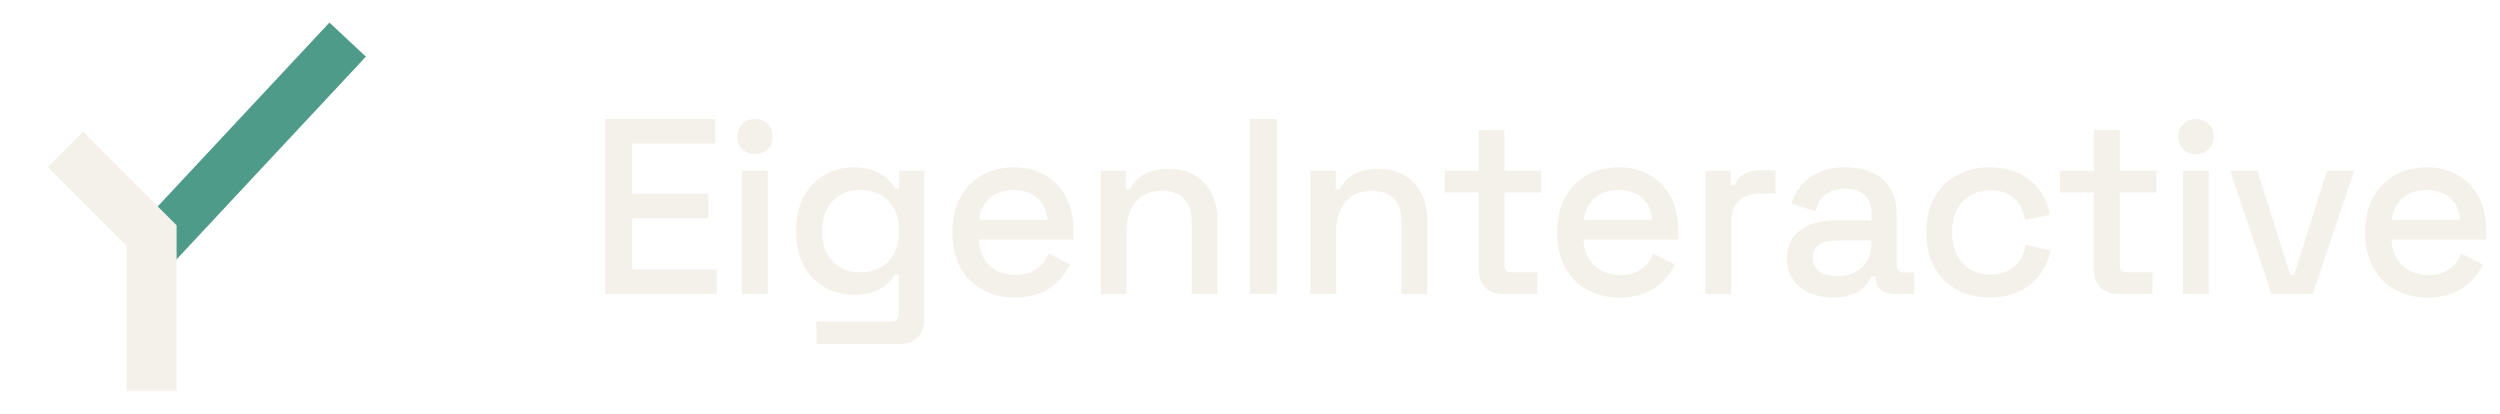
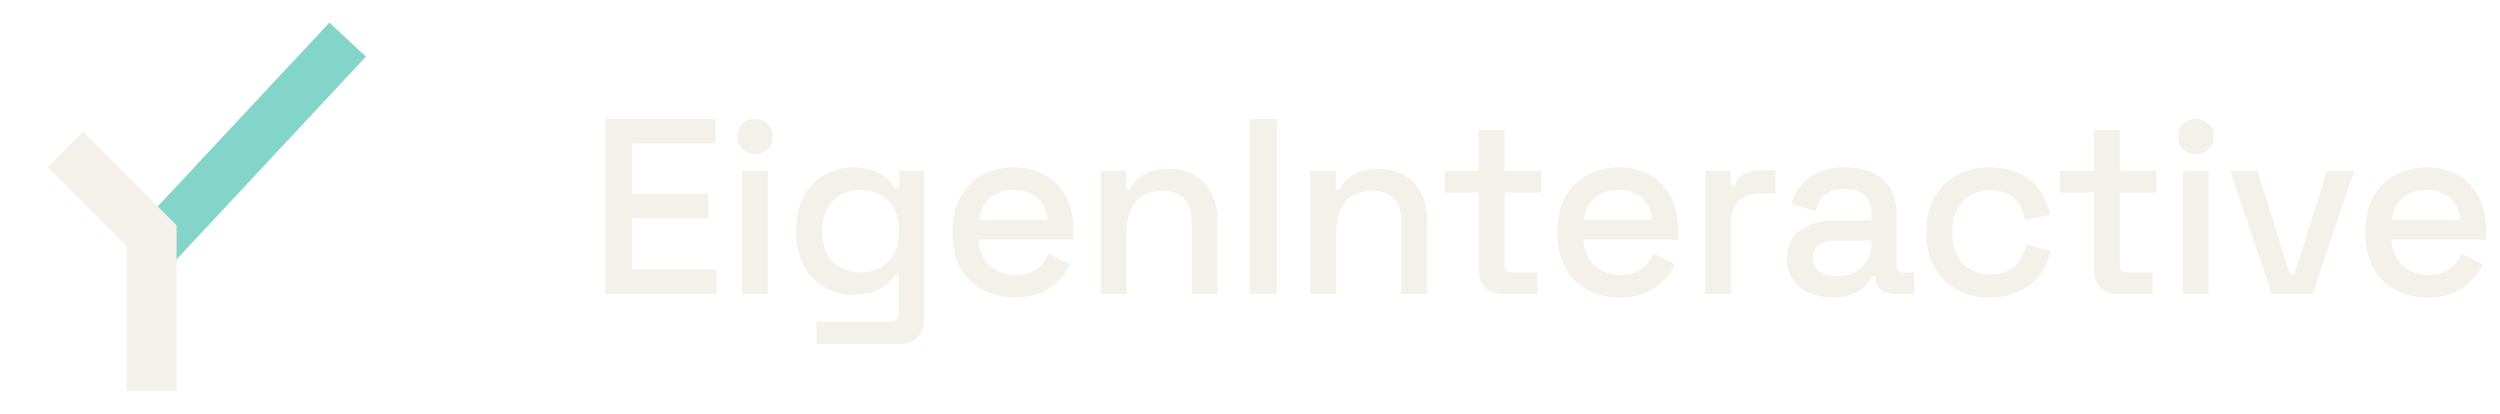
<svg xmlns="http://www.w3.org/2000/svg" viewBox="0 0 230 38" width="230" height="38" fill="none">
  <svg x="0" y="0" width="38" height="38" viewBox="25.3 19 149 149" overflow="visible">
-     <path d="M80 109L150.711 33.289" stroke="#4E9B89" stroke-width="18" stroke-linecap="butt" />
+     <path d="M80 109L150.711 33.289" stroke="#82D5C8" stroke-width="18" stroke-linecap="butt" />
    <path d="M80 160V104L48.887 72.887" stroke="#F4F1EA" stroke-width="18" stroke-linejoin="miter" stroke-linecap="butt" />
  </svg>
  <path d="M55.679 27.050L65.937 27.050L65.937 24.796L58.163 24.796L58.163 20.081L65.178 20.081L65.178 17.827L58.163 17.827L58.163 13.204L65.822 13.204L65.822 10.950L55.679 10.950M69.456 14.170C70.376 14.170 71.089 13.526 71.089 12.560C71.089 11.594 70.376 10.950 69.456 10.950C68.513 10.950 67.823 11.594 67.823 12.560C67.823 13.526 68.513 14.170 69.456 14.170M68.260 27.050L70.629 27.050L70.629 15.711L68.260 15.711M73.251 21.438C73.251 24.980 75.643 27.119 78.518 27.119C80.749 27.119 81.807 26.153 82.313 25.279L82.681 25.279L82.681 28.890C82.681 29.350 82.451 29.580 82.014 29.580L75.114 29.580L75.114 31.650L82.750 31.650C84.153 31.650 85.027 30.776 85.027 29.373L85.027 15.711L82.727 15.711L82.727 17.344L82.359 17.344C81.807 16.401 80.726 15.389 78.518 15.389C75.643 15.389 73.251 17.528 73.251 21.093M79.162 25.049C77.138 25.049 75.643 23.692 75.643 21.369L75.643 21.162C75.643 18.839 77.115 17.482 79.162 17.482C81.232 17.482 82.704 18.839 82.704 21.162L82.704 21.369C82.704 23.692 81.209 25.049 79.162 25.049M93.376 27.372C96.435 27.372 97.769 25.647 98.459 24.336L96.481 23.324C95.998 24.382 95.216 25.302 93.422 25.302C91.513 25.302 90.110 24.037 90.041 22.036L98.758 22.036L98.758 21.139C98.758 17.689 96.550 15.389 93.284 15.389C89.949 15.389 87.626 17.712 87.626 21.254L87.626 21.530C87.626 25.049 89.926 27.372 93.376 27.372M90.064 20.219C90.294 18.517 91.467 17.482 93.261 17.482C95.032 17.482 96.228 18.517 96.366 20.219M101.265 27.050L103.634 27.050L103.634 21.323C103.634 18.885 104.922 17.551 106.877 17.551C108.602 17.551 109.637 18.448 109.637 20.426L109.637 27.050L112.006 27.050L112.006 20.242C112.006 17.321 110.143 15.527 107.567 15.527C105.382 15.527 104.393 16.493 103.956 17.413L103.588 17.413L103.588 15.711L101.265 15.711M114.996 27.050L117.480 27.050L117.480 10.950L114.996 10.950M120.562 27.050L122.931 27.050L122.931 21.323C122.931 18.885 124.219 17.551 126.174 17.551C127.899 17.551 128.934 18.448 128.934 20.426L128.934 27.050L131.303 27.050L131.303 20.242C131.303 17.321 129.440 15.527 126.864 15.527C124.679 15.527 123.690 16.493 123.253 17.413L122.885 17.413L122.885 15.711L120.562 15.711M138.295 27.050L141.423 27.050L141.423 25.049L139.054 25.049C138.617 25.049 138.410 24.819 138.410 24.359L138.410 17.712L141.791 17.712L141.791 15.711L138.410 15.711L138.410 11.962L136.041 11.962L136.041 15.711L132.913 15.711L132.913 17.712L136.041 17.712L136.041 24.773C136.041 26.176 136.892 27.050 138.295 27.050M149.013 27.372C152.072 27.372 153.406 25.647 154.096 24.336L152.118 23.324C151.635 24.382 150.853 25.302 149.059 25.302C147.150 25.302 145.747 24.037 145.678 22.036L154.395 22.036L154.395 21.139C154.395 17.689 152.187 15.389 148.921 15.389C145.586 15.389 143.263 17.712 143.263 21.254L143.263 21.530C143.263 25.049 145.563 27.372 149.013 27.372M145.701 20.219C145.931 18.517 147.104 17.482 148.898 17.482C150.669 17.482 151.865 18.517 152.003 20.219M156.902 27.050L159.271 27.050L159.271 20.380C159.271 18.632 160.352 17.804 161.893 17.804L163.342 17.804L163.342 15.665L161.985 15.665C160.766 15.665 159.961 16.102 159.593 17.045L159.225 17.045L159.225 15.711L156.902 15.711M168.655 27.372C171.001 27.372 171.829 26.176 172.174 25.440L172.542 25.440L172.542 25.509C172.542 26.452 173.278 27.050 174.336 27.050L176.107 27.050L176.107 25.072L175.141 25.072C174.727 25.072 174.497 24.842 174.497 24.382L174.497 19.713C174.497 16.953 172.703 15.389 169.759 15.389C166.861 15.389 165.366 16.930 164.814 18.724L167.022 19.437C167.298 18.218 168.103 17.367 169.736 17.367C171.392 17.367 172.174 18.241 172.174 19.552L172.174 20.288L168.724 20.288C166.240 20.288 164.400 21.484 164.400 23.784C164.400 26.084 166.240 27.372 168.655 27.372M169 25.417C167.597 25.417 166.769 24.750 166.769 23.715C166.769 22.680 167.597 22.128 168.862 22.128L172.174 22.128L172.174 22.358C172.174 24.267 170.886 25.417 169 25.417M183.053 27.372C186.319 27.372 188.136 25.417 188.665 23.048L186.365 22.519C186.089 24.106 185.100 25.256 183.099 25.256C181.121 25.256 179.603 23.876 179.603 21.484L179.603 21.277C179.603 18.885 181.121 17.505 183.099 17.505C185.100 17.505 186.089 18.724 186.296 20.242L188.596 19.759C188.159 17.367 186.319 15.389 183.053 15.389C179.764 15.389 177.234 17.574 177.234 21.231L177.234 21.530C177.234 25.210 179.764 27.372 183.053 27.372M194.898 27.050L198.026 27.050L198.026 25.049L195.657 25.049C195.220 25.049 195.013 24.819 195.013 24.359L195.013 17.712L198.394 17.712L198.394 15.711L195.013 15.711L195.013 11.962L192.644 11.962L192.644 15.711L189.516 15.711L189.516 17.712L192.644 17.712L192.644 24.773C192.644 26.176 193.495 27.050 194.898 27.050M202.028 14.170C202.948 14.170 203.661 13.526 203.661 12.560C203.661 11.594 202.948 10.950 202.028 10.950C201.085 10.950 200.395 11.594 200.395 12.560C200.395 13.526 201.085 14.170 202.028 14.170M200.832 27.050L203.201 27.050L203.201 15.711L200.832 15.711M208.997 27.050L212.769 27.050L216.587 15.711L214.080 15.711L211.067 25.302L210.699 25.302L207.686 15.711L205.179 15.711M223.349 27.372C226.408 27.372 227.742 25.647 228.432 24.336L226.454 23.324C225.971 24.382 225.189 25.302 223.395 25.302C221.486 25.302 220.083 24.037 220.014 22.036L228.731 22.036L228.731 21.139C228.731 17.689 226.523 15.389 223.257 15.389C219.922 15.389 217.599 17.712 217.599 21.254L217.599 21.530C217.599 25.049 219.899 27.372 223.349 27.372M220.037 20.219C220.267 18.517 221.440 17.482 223.234 17.482C225.005 17.482 226.201 18.517 226.339 20.219" fill="#F4F1EA" />
</svg>
